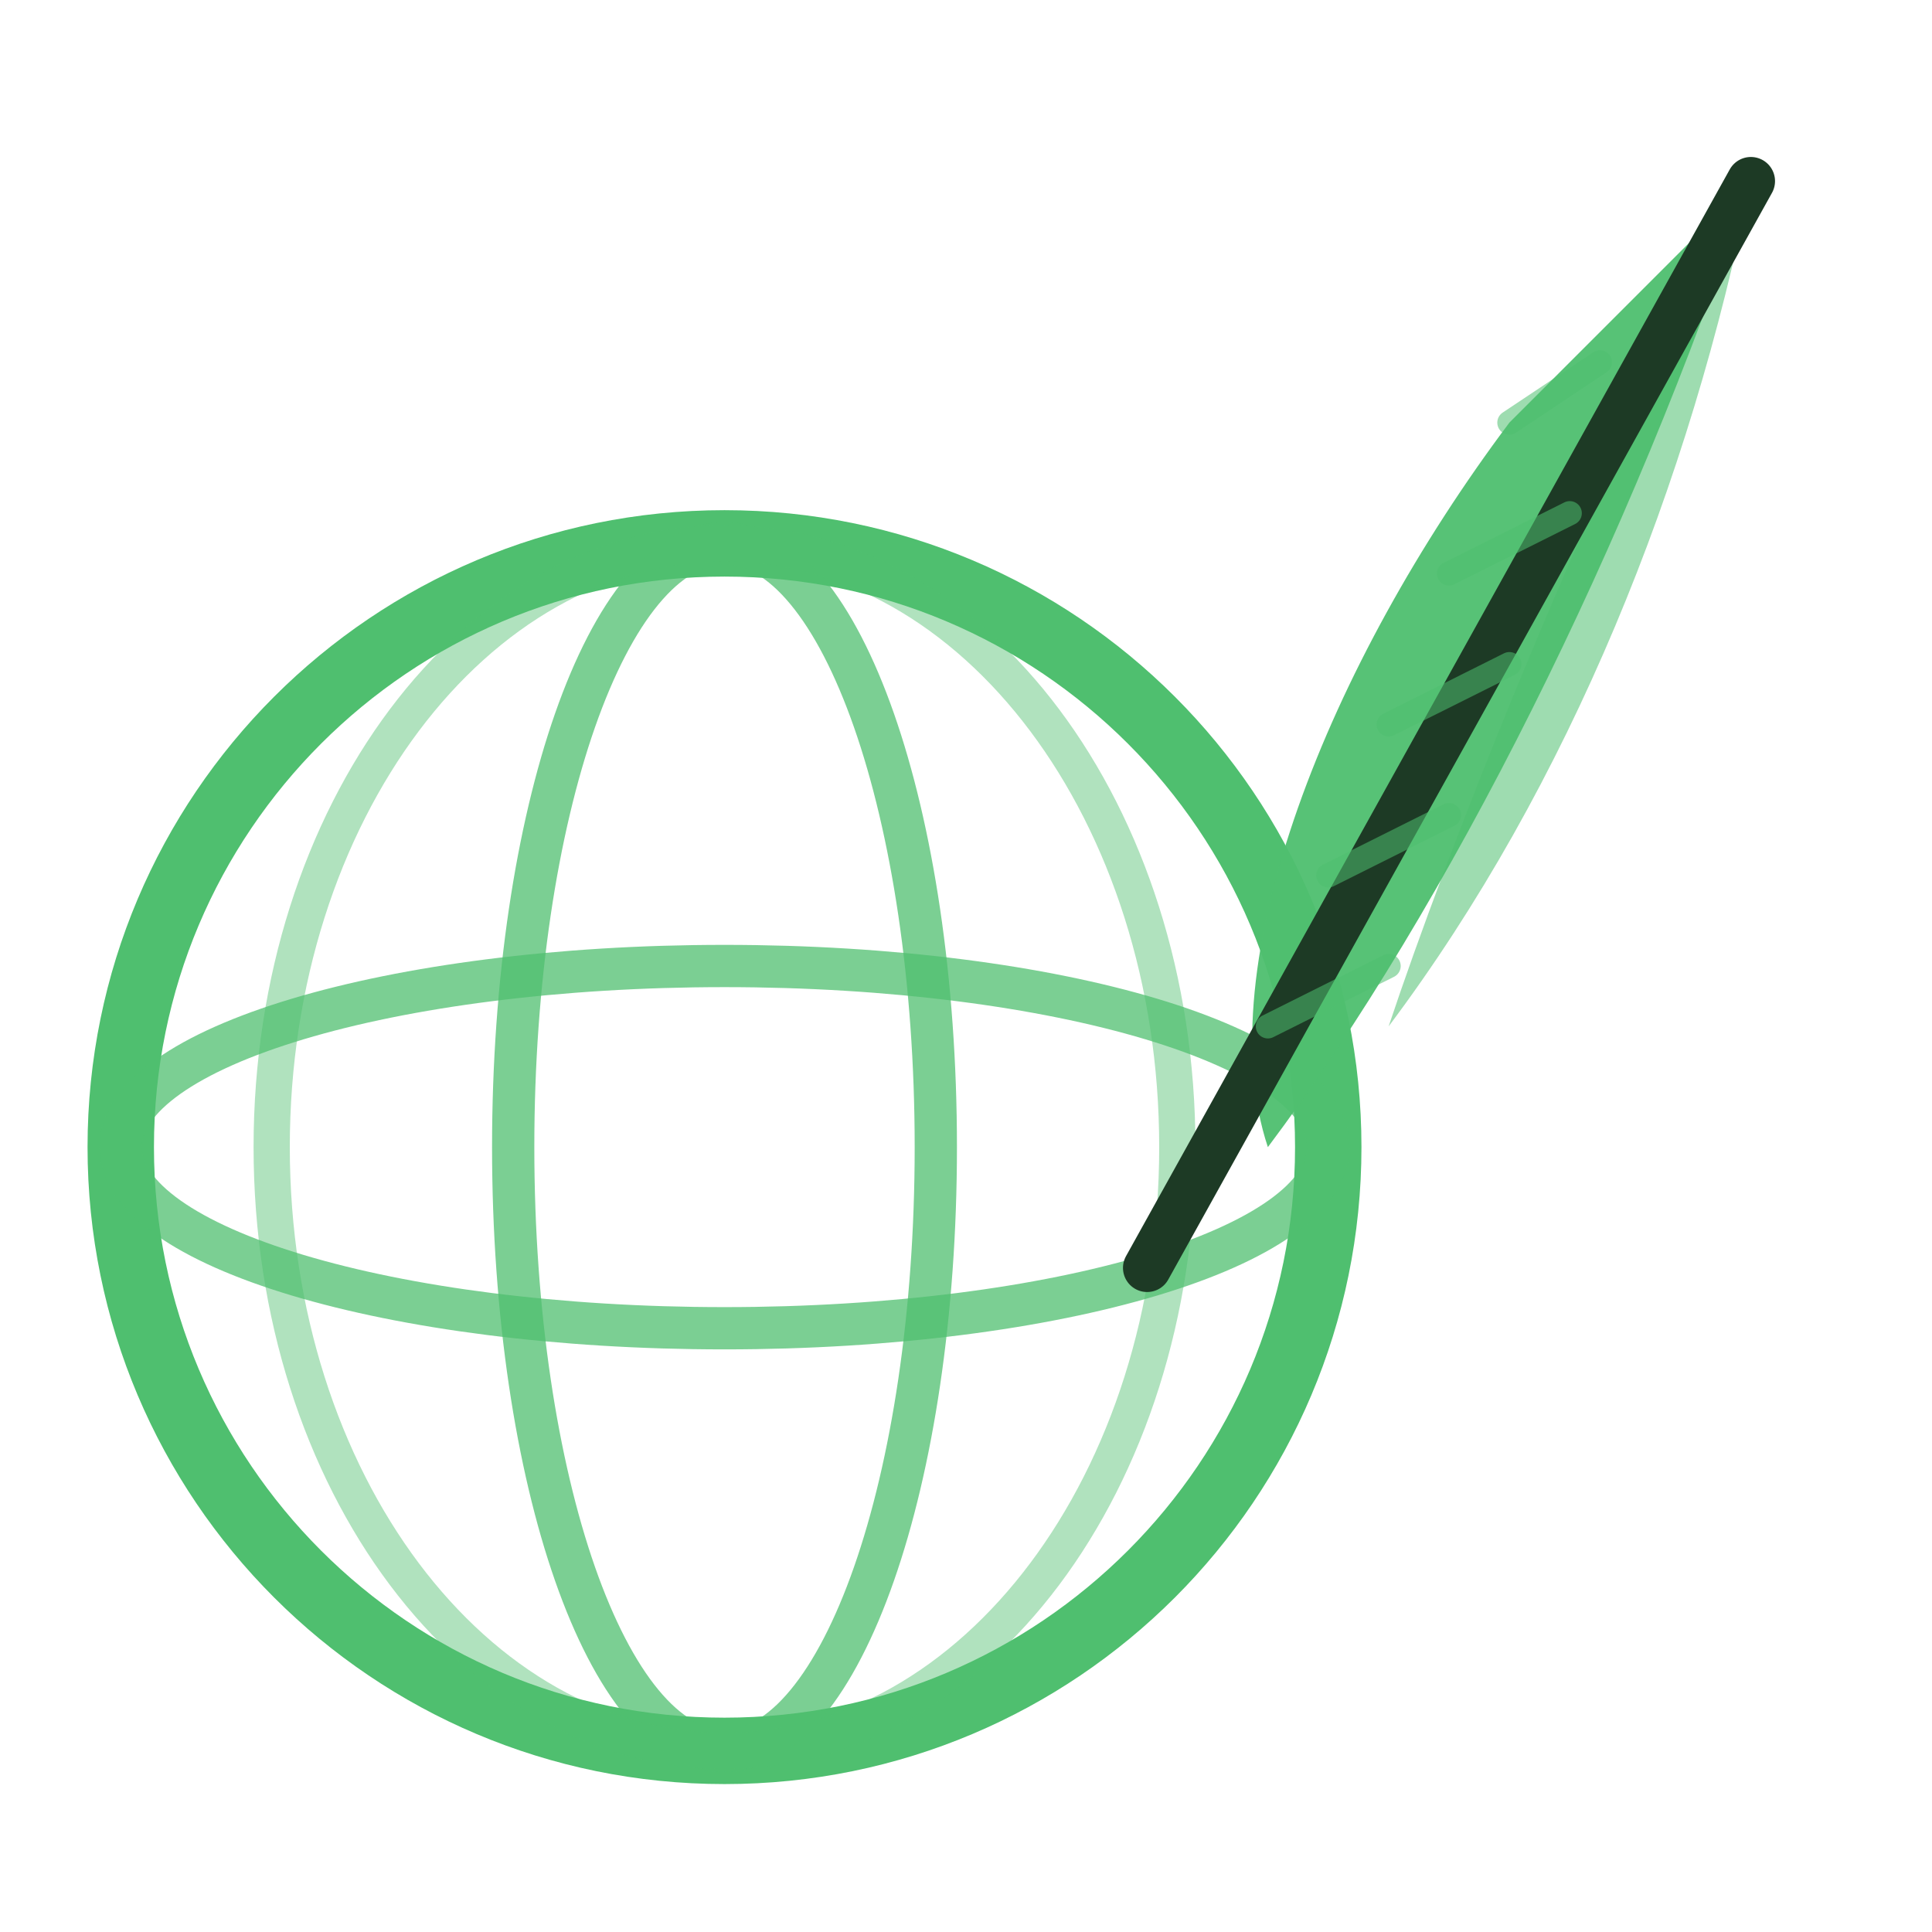
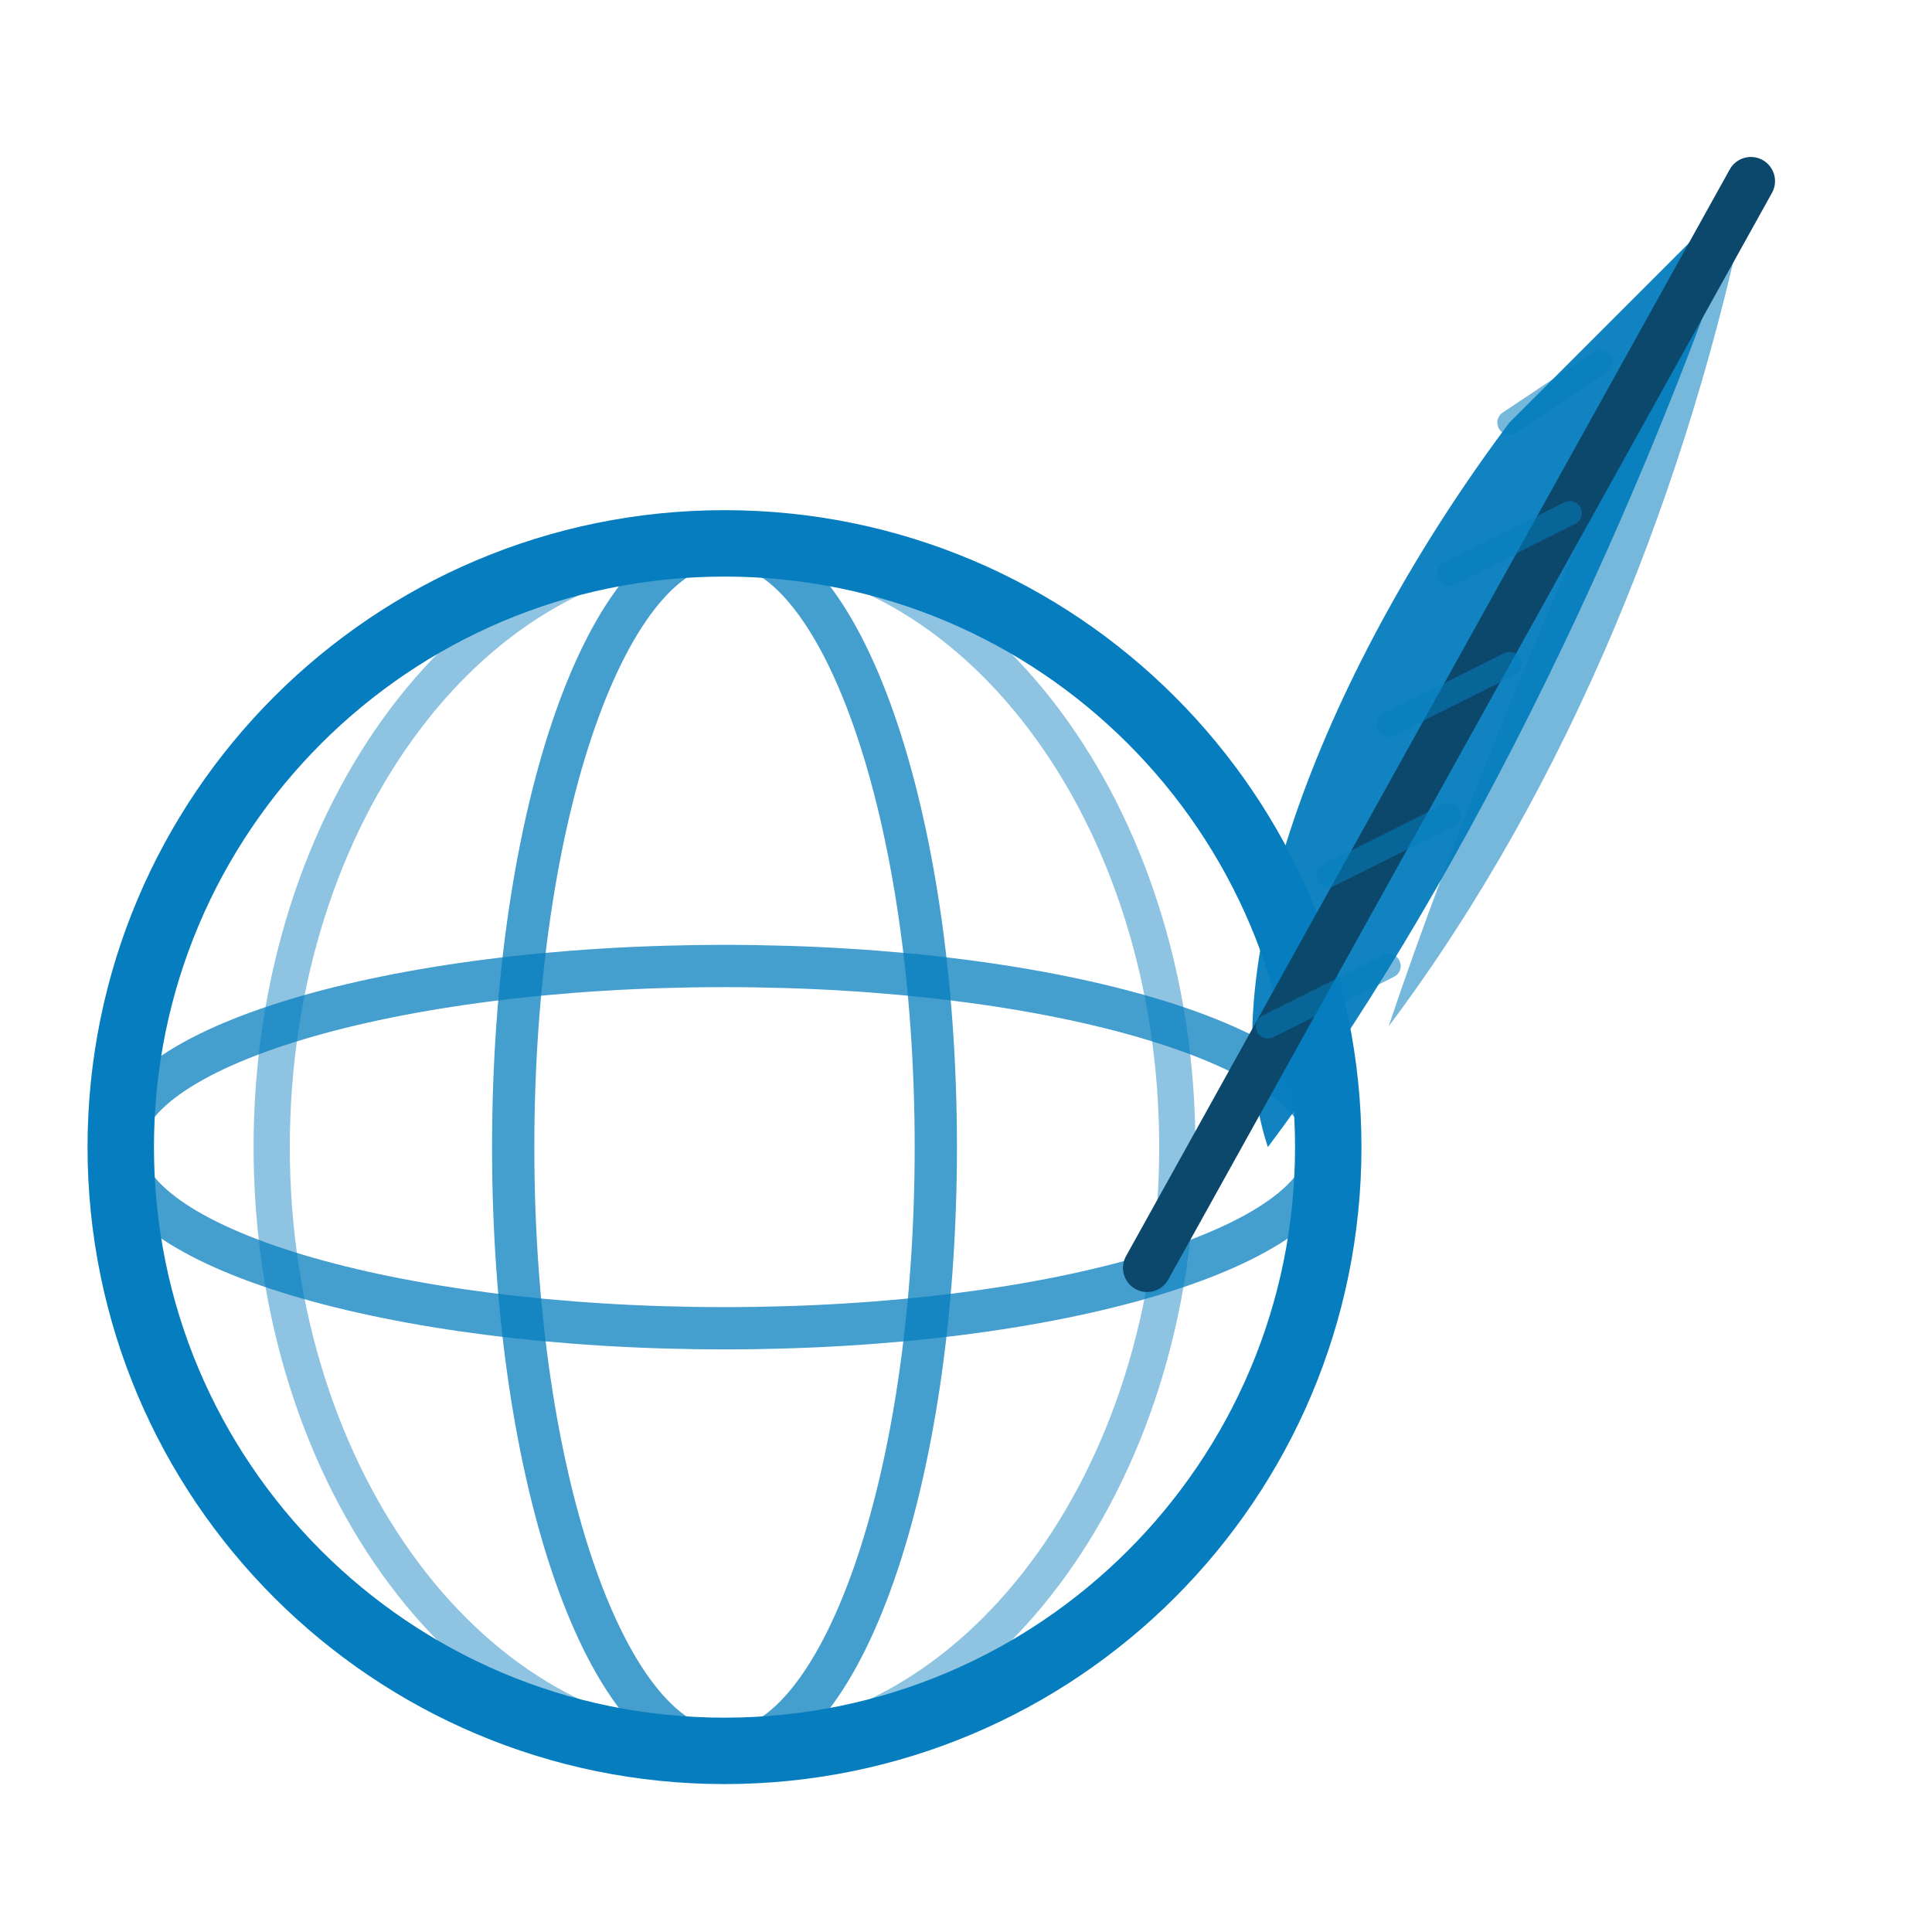
<svg xmlns="http://www.w3.org/2000/svg" viewBox="0 0 64 64" fill="none" role="img" aria-label="SQLiteGIS logo">
-   <g stroke="#4fbf6f" fill="none" stroke-linecap="round">
+   <g stroke="#057DBE" fill="none" stroke-linecap="round">
    <circle cx="24" cy="38" r="20" stroke-width="2.2" />
    <ellipse cx="24" cy="38" rx="20" ry="6" stroke-width="1.4" opacity="0.75" />
    <ellipse cx="24" cy="38" rx="7" ry="20" stroke-width="1.4" opacity="0.75" />
    <ellipse cx="24" cy="38" rx="15" ry="20" stroke-width="1.2" opacity="0.45" />
  </g>
-   <path d="M 58 6 C 54 18, 48 30, 42 38 C 40 32, 44 22, 50 14 Z" fill="#4fbf6f" opacity="0.95" />
-   <path d="M 58 6 C 56 16, 52 26, 46 34 C 48 28, 52 18, 56 10 Z" fill="#4fbf6f" opacity="0.55" />
-   <path d="M 58 6 L 38 42" stroke="#1d3a25" stroke-width="1.6" stroke-linecap="round" fill="none" />
-   <g stroke="#4fbf6f" stroke-width="0.8" stroke-linecap="round" opacity="0.55">
+   <path d="M 58 6 C 54 18, 48 30, 42 38 C 40 32, 44 22, 50 14 Z" fill="#057DBE" opacity="0.95" />
+   <path d="M 58 6 C 56 16, 52 26, 46 34 C 48 28, 52 18, 56 10 Z" fill="#057DBE" opacity="0.55" />
+   <path d="M 58 6 L 38 42" stroke="#0B486B" stroke-width="1.6" stroke-linecap="round" fill="none" />
+   <g stroke="#057DBE" stroke-width="0.8" stroke-linecap="round" opacity="0.55">
    <path d="M 50 14 L 53 12" />
    <path d="M 48 19 L 52 17" />
    <path d="M 46 24 L 50 22" />
    <path d="M 44 29 L 48 27" />
    <path d="M 42 34 L 46 32" />
  </g>
</svg>
